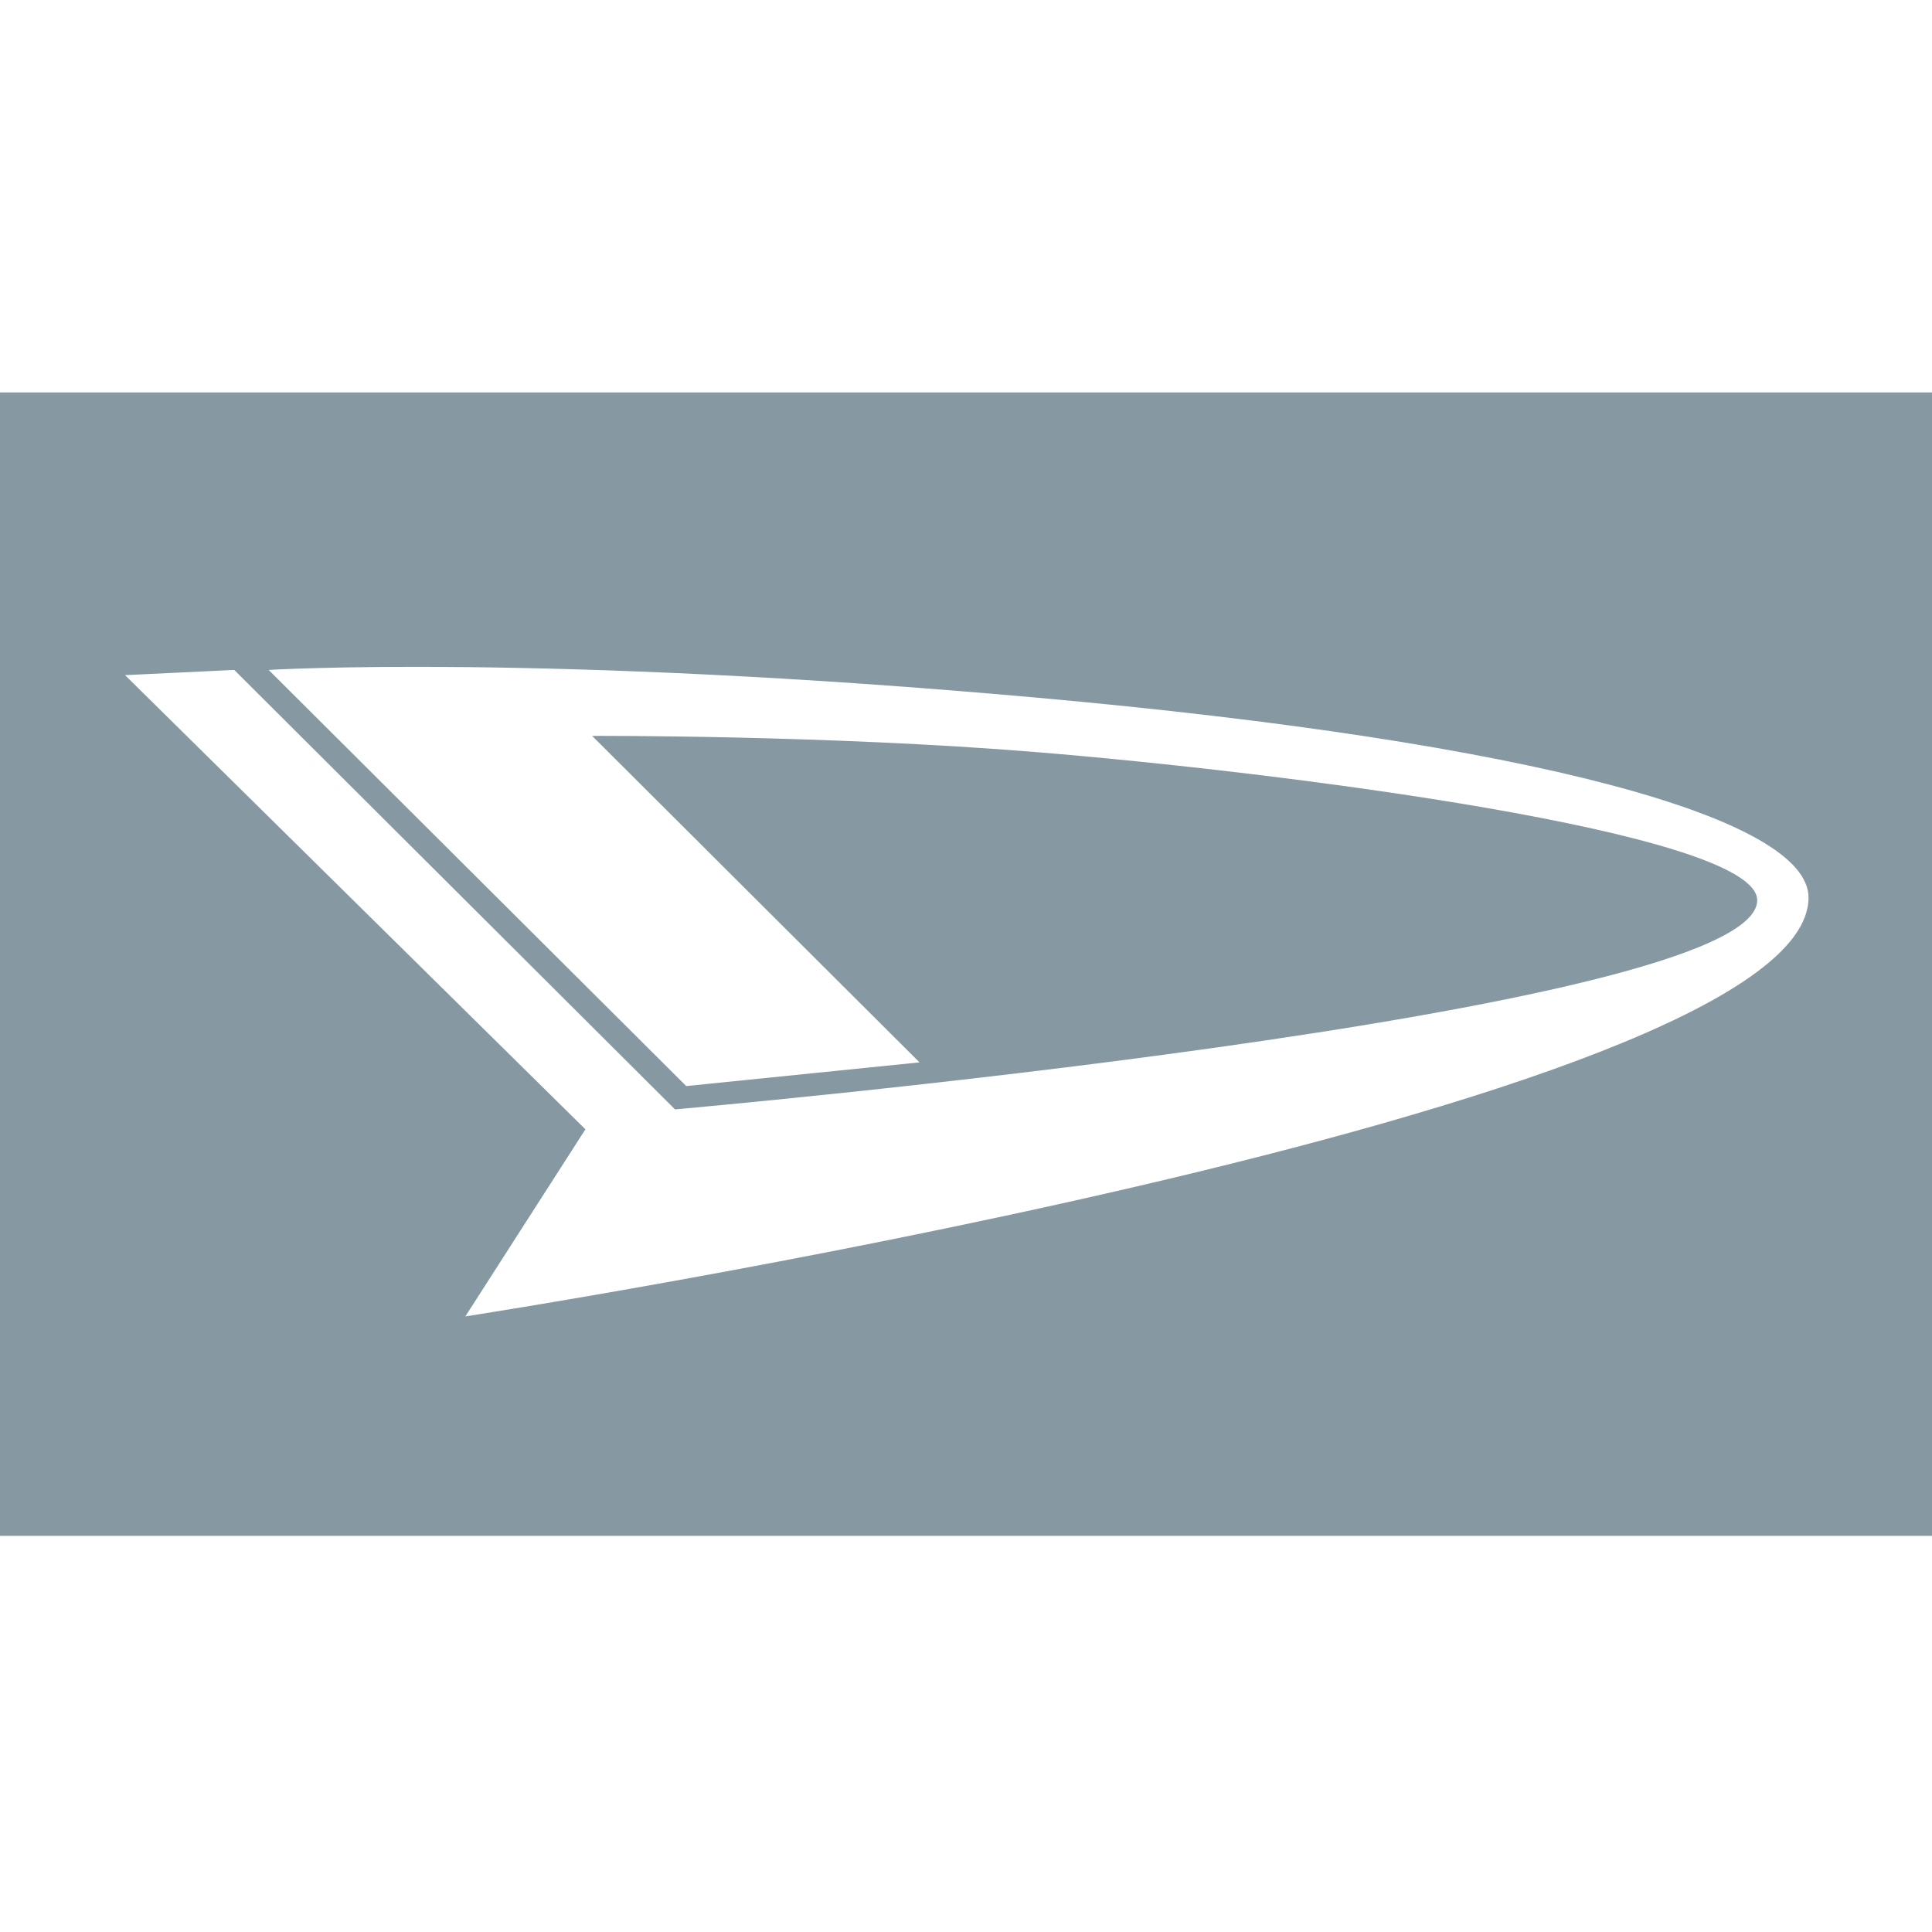
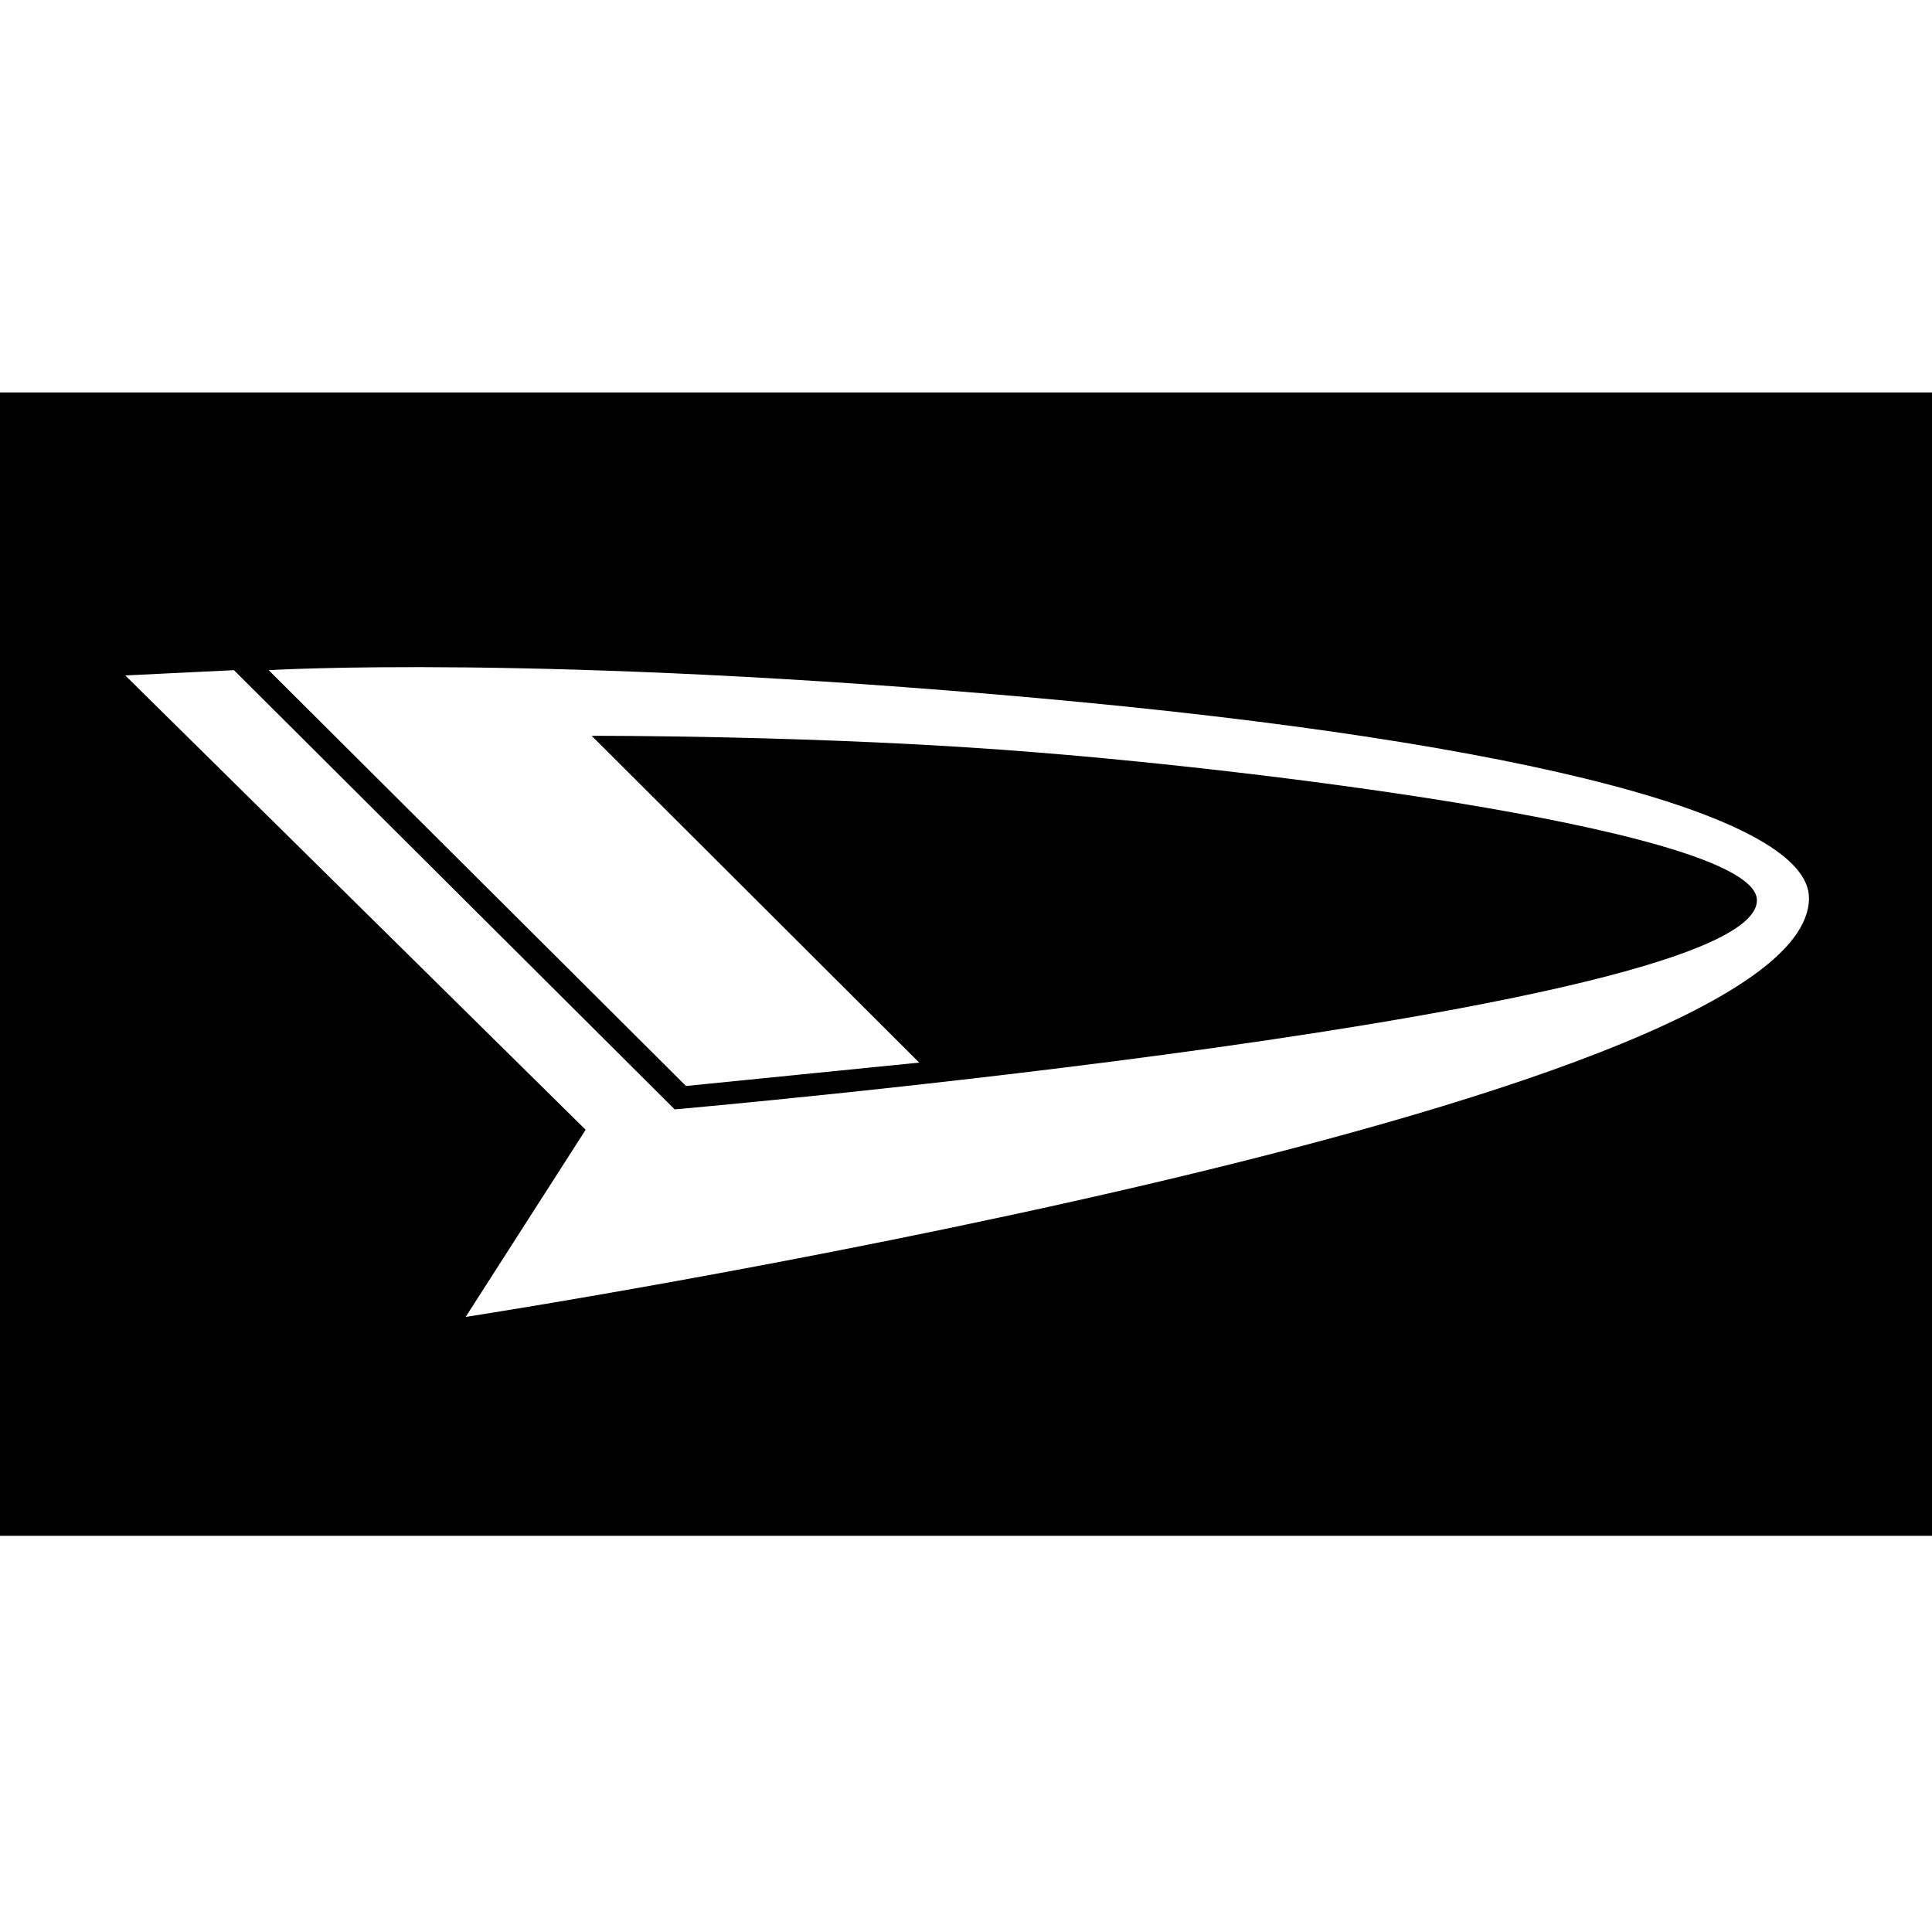
<svg xmlns="http://www.w3.org/2000/svg" version="1.1" id="Layer_1" x="0px" y="0px" viewBox="0 0 256 256" style="enable-background:new 0 0 256 256;" xml:space="preserve">
-   <style type="text/css">
- 	.st0{fill:#8699A3;}
- </style>
  <g>
-     <path class="st0" d="M0,203.51h256V52H0V203.51z M31.04,88.77L89.44,147c0,0,143.4-12.61,143.4-27.71   c0-9.07-64.04-17.06-95.38-19.62c-28.04-2.3-59-2.16-59-2.16l43.38,43.26l-30.91,3.14L35.6,88.77c0,0,36.12-2.22,101.86,3.68   c65.75,5.91,102.18,15.95,102.18,26.49c0,28.05-177.98,55.49-177.98,55.49l15.91-24.79L16.57,89.46L31.04,88.77z" />
+     <path d="M0,203.5h256V52H0V203.5z M31,88.8L89.4,147c0,0,143.4-12.6,143.4-27.7c0-9.1-64-17.1-95.4-19.6c-28-2.3-59-2.2-59-2.2   l43.4,43.3l-30.9,3.1L35.6,88.8c0,0,36.1-2.2,101.9,3.7c65.8,5.9,102.2,15.9,102.2,26.5c0,28-178,55.5-178,55.5l15.9-24.8l-61-60.2   L31,88.8z" />
  </g>
</svg>
